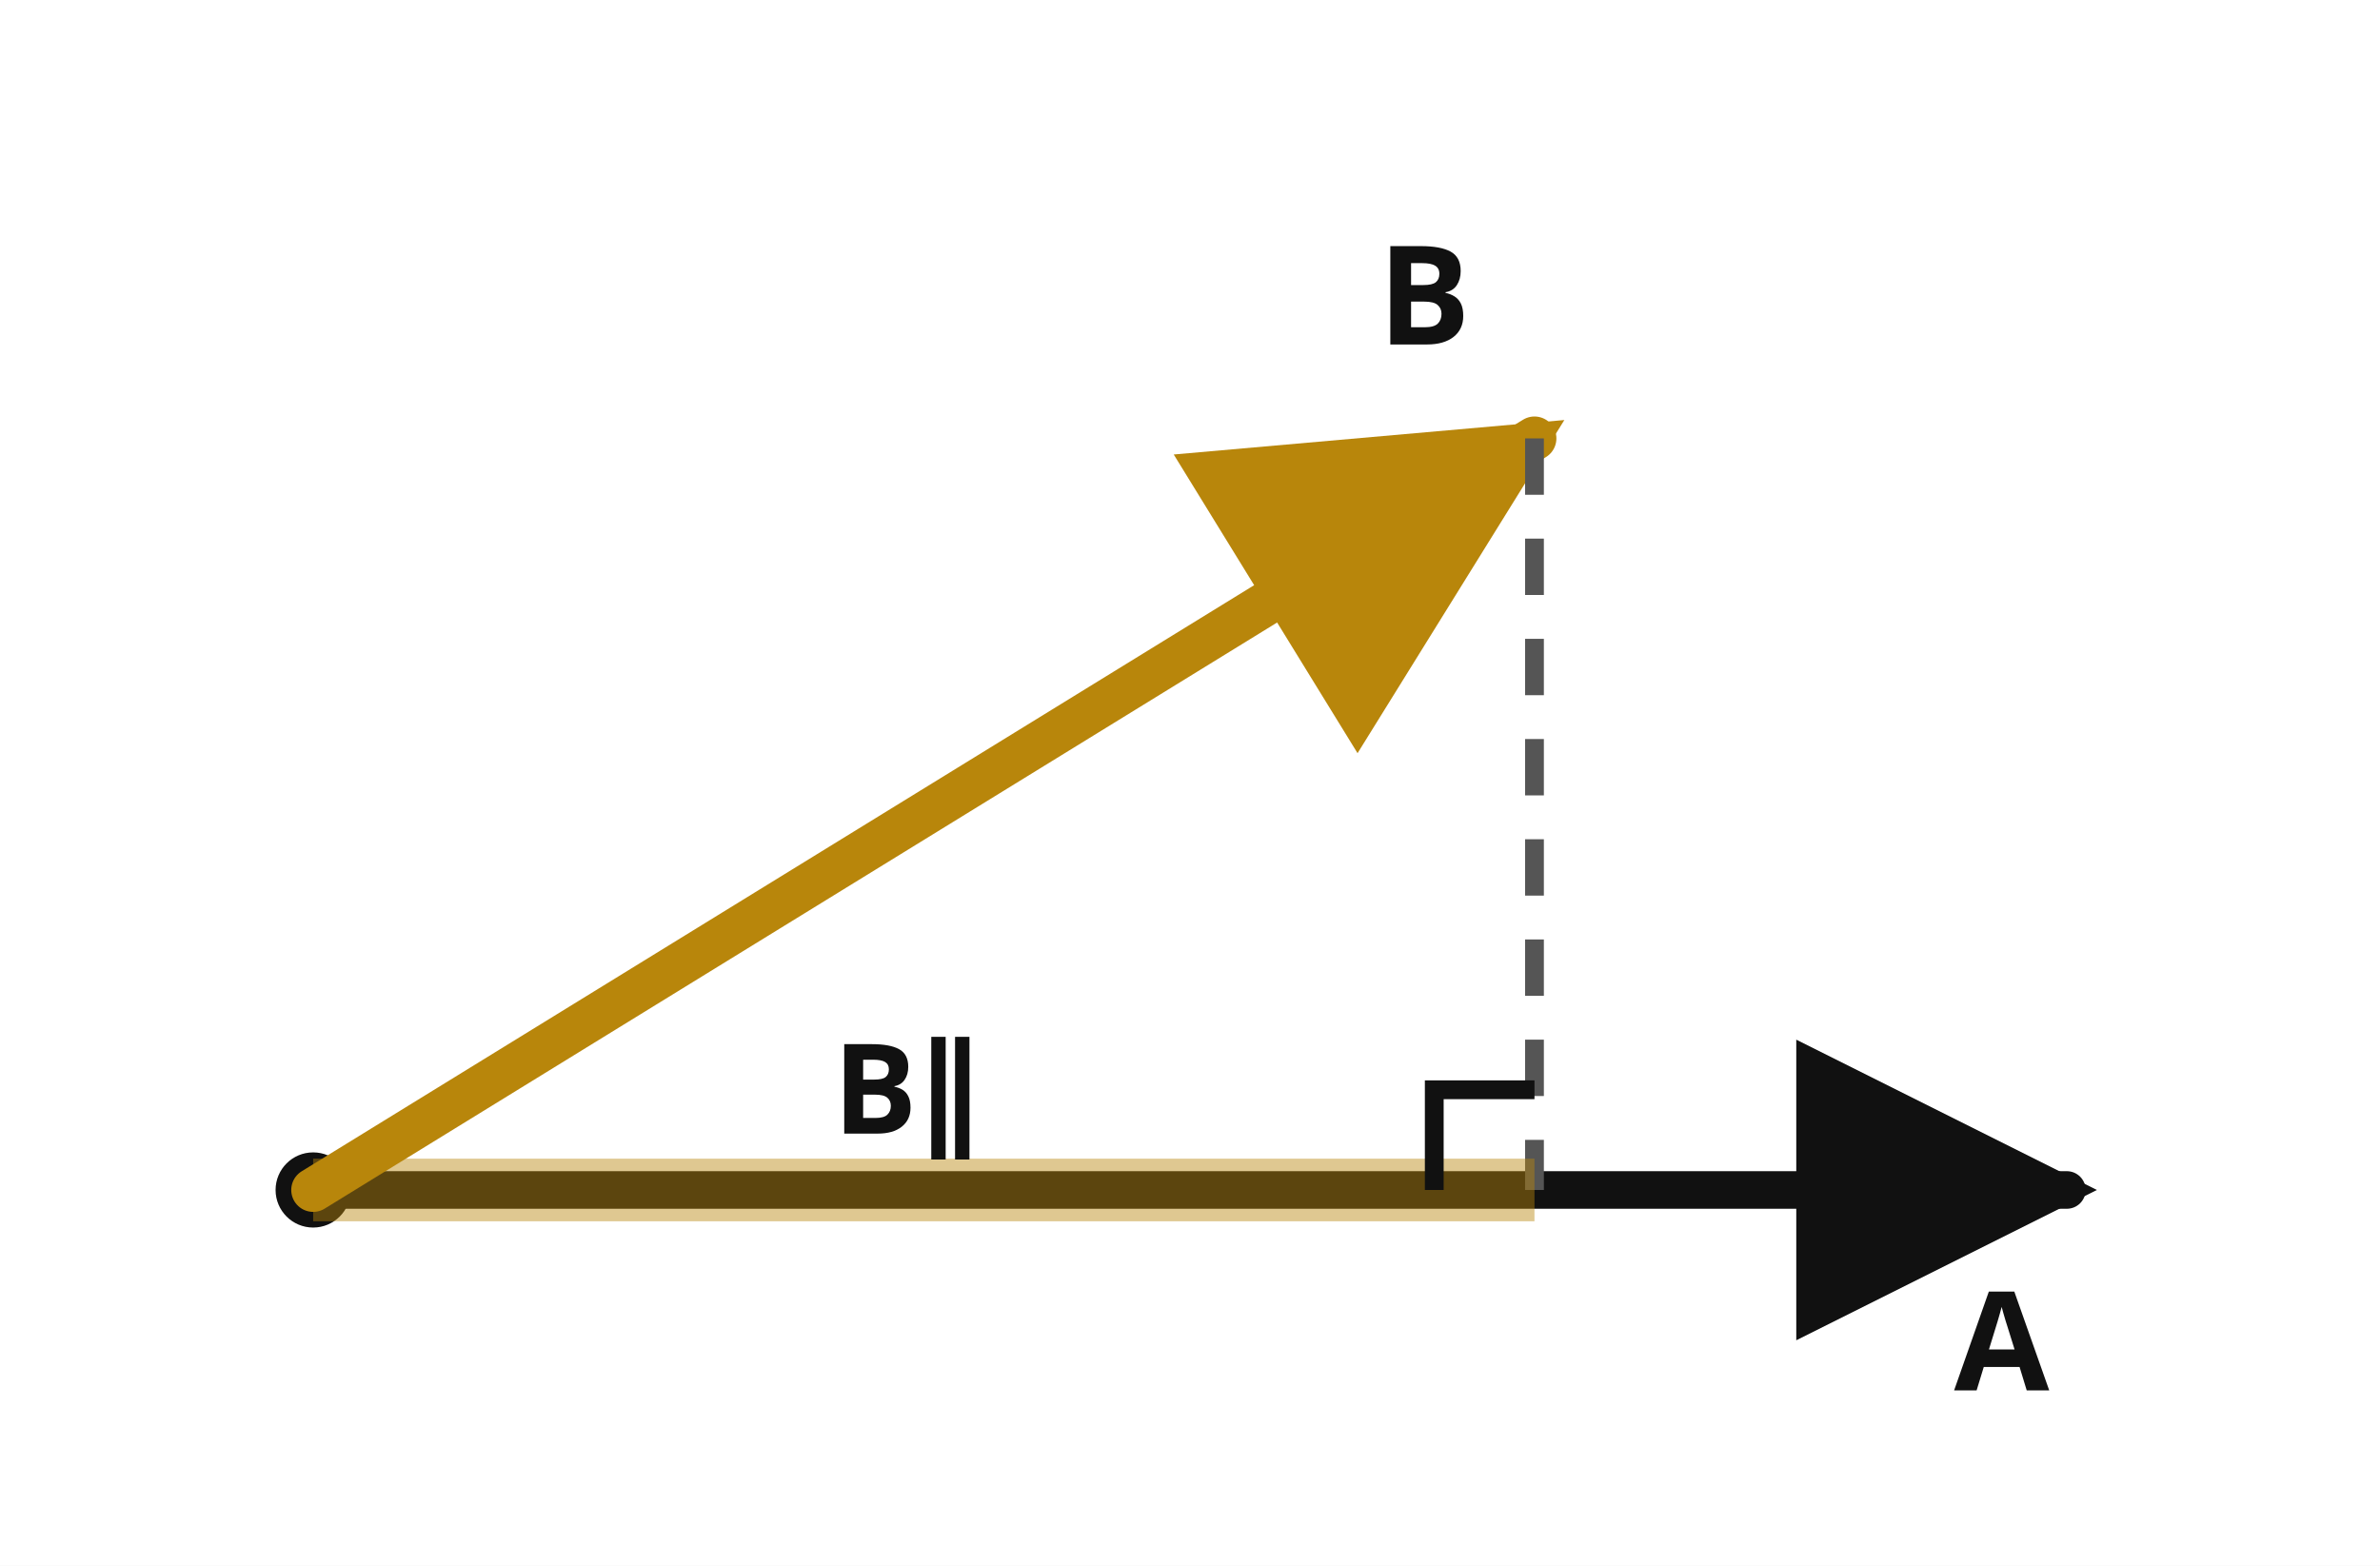
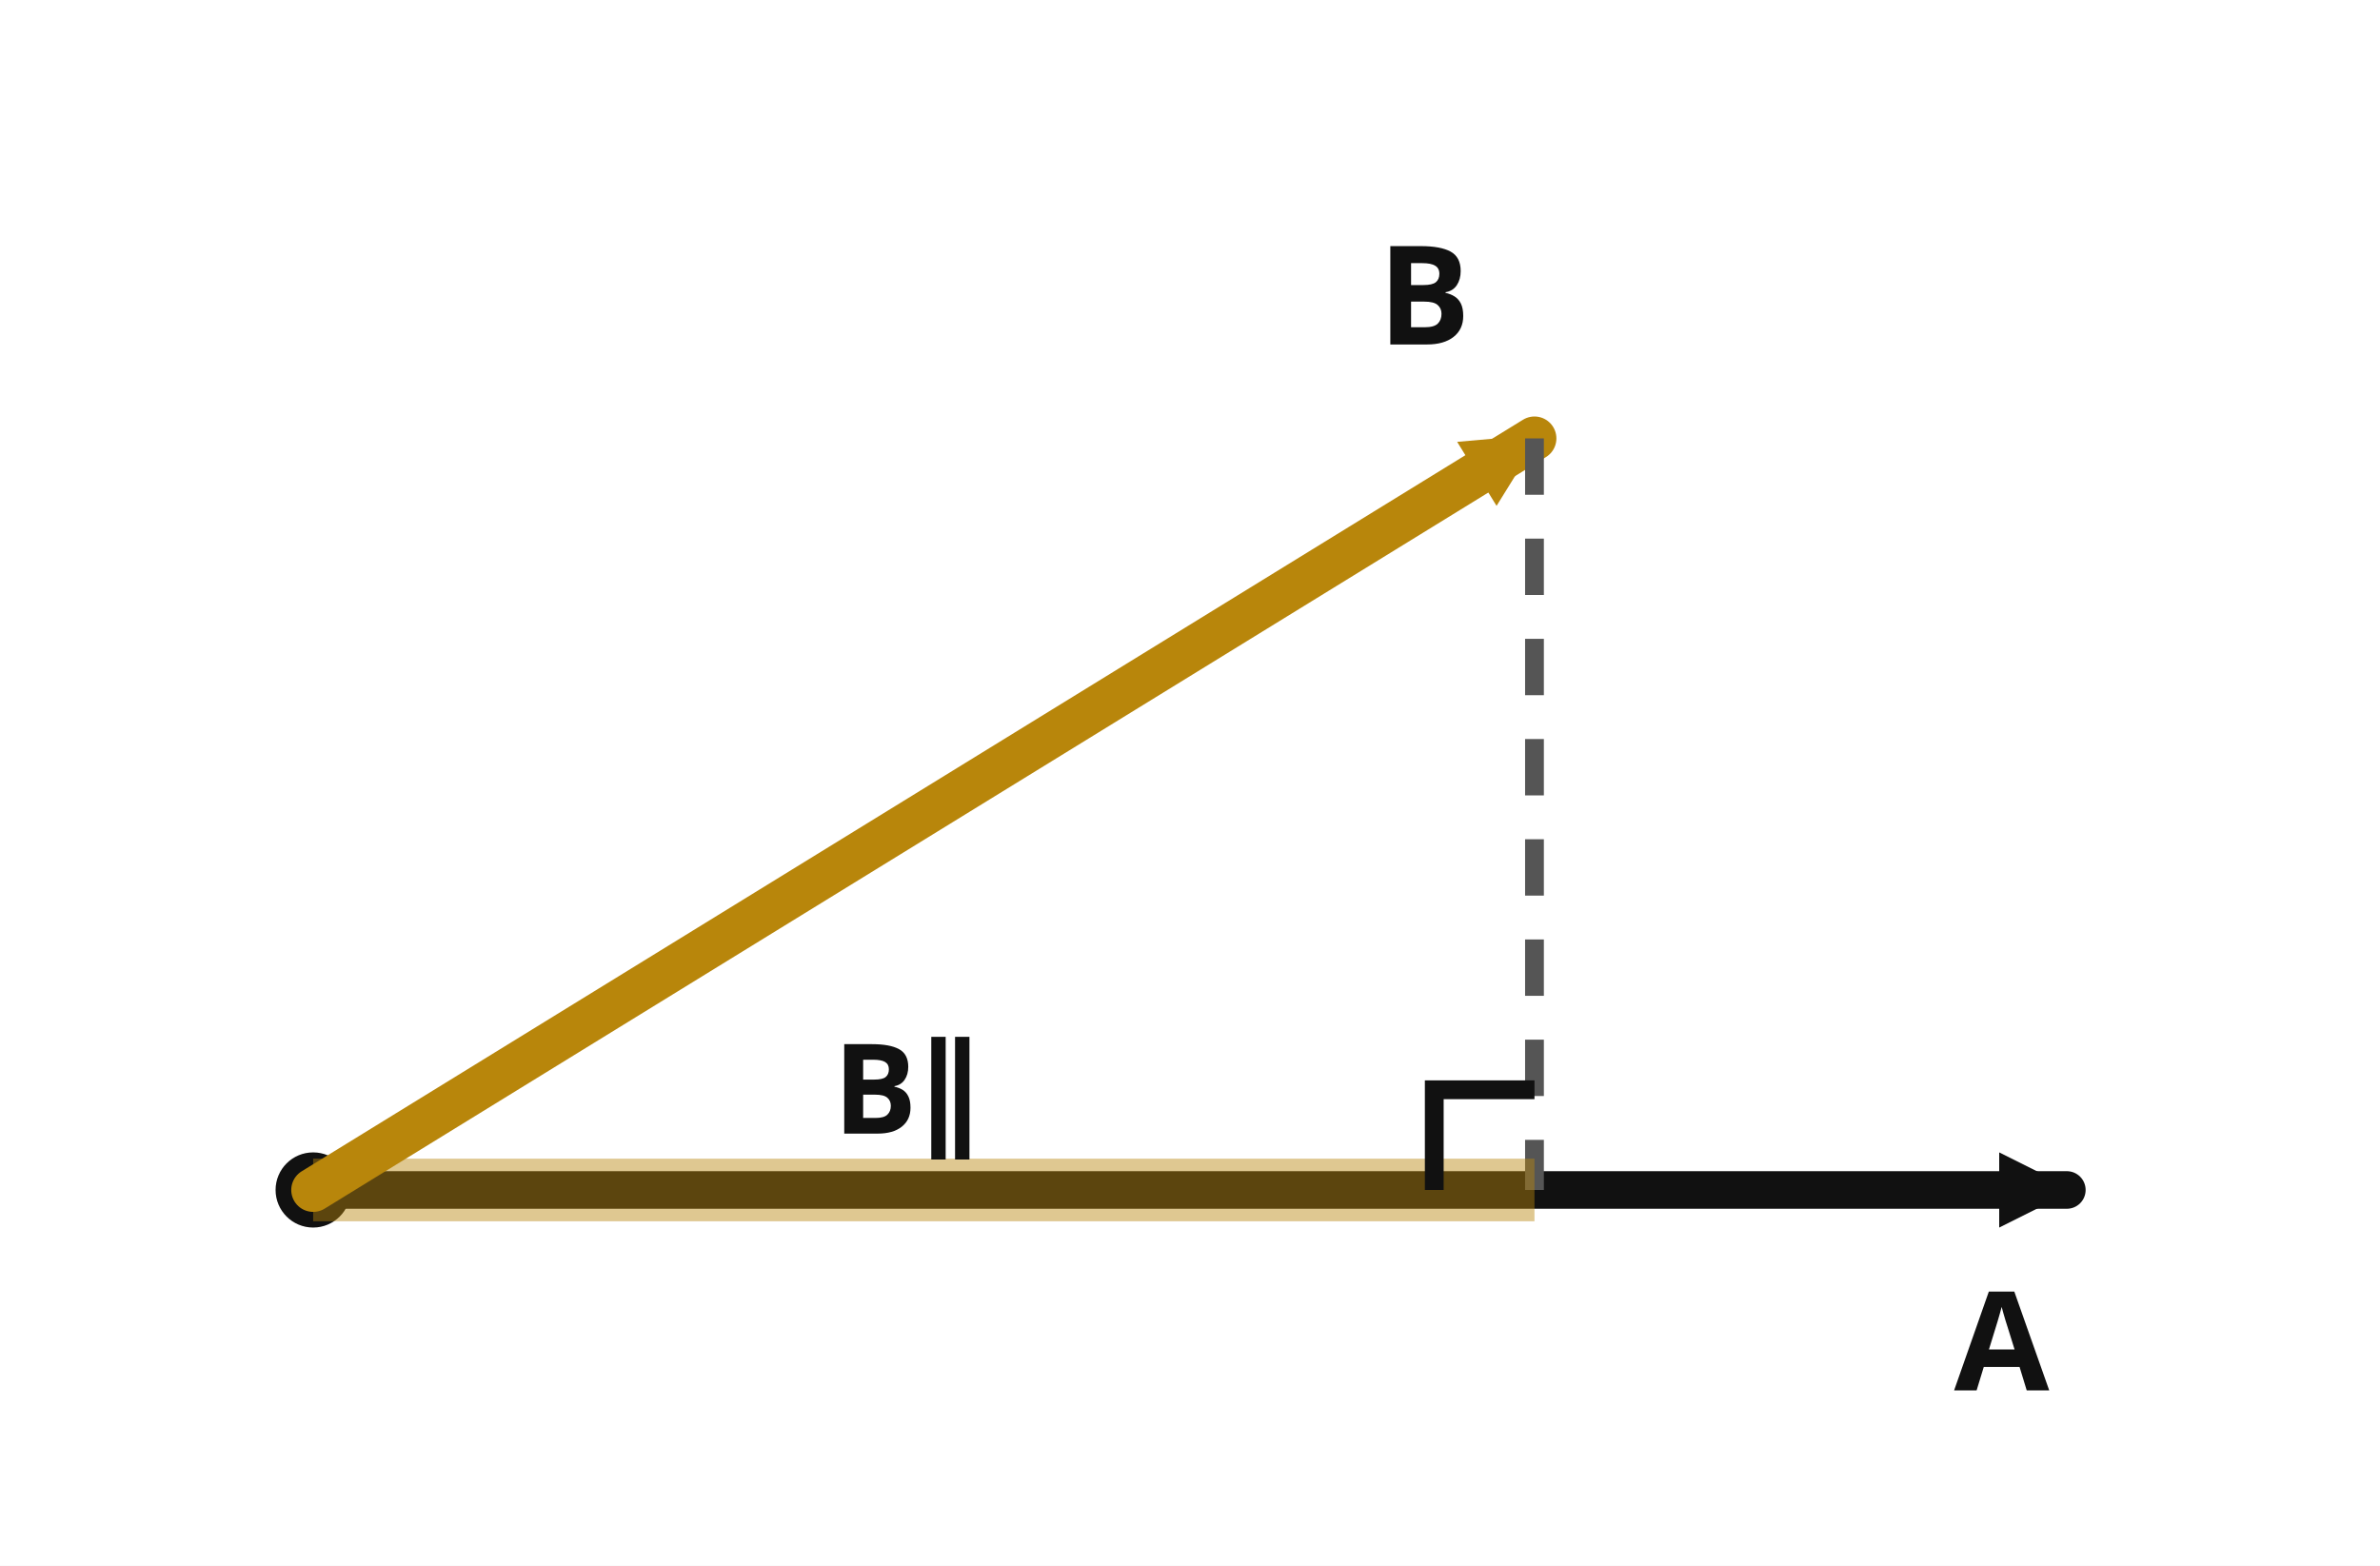
<svg xmlns="http://www.w3.org/2000/svg" viewBox="0 0 380 250" role="img" aria-labelledby="title desc">
  <defs>
-     <marker id="arrow-gold" viewBox="0 0 10 10" refX="9" refY="5" markerWidth="8" markerHeight="8" orient="auto">
+     <marker id="arrow-gold" viewBox="0 0 10 10" refX="9" refY="5" markerUnits="userSpaceOnUse" markerWidth="12" markerHeight="12" orient="auto">
      <path d="M 0 0 L 10 5 L 0 10 z" fill="#b8860b" />
    </marker>
-     <marker id="arrow-black" viewBox="0 0 10 10" refX="9" refY="5" markerWidth="8" markerHeight="8" orient="auto">
+     <marker id="arrow-black" viewBox="0 0 10 10" refX="9" refY="5" markerUnits="userSpaceOnUse" markerWidth="12" markerHeight="12" orient="auto">
      <path d="M 0 0 L 10 5 L 0 10 z" fill="#111" />
    </marker>
  </defs>
  <rect width="380" height="250" fill="#fff" />
  <circle cx="50" cy="190" r="6" fill="#111" />
  <line x1="50" y1="190" x2="330" y2="190" stroke="#111" stroke-width="6" stroke-linecap="round" marker-end="url(#arrow-black)" />
  <line x1="50" y1="190" x2="245" y2="70" stroke="#b8860b" stroke-width="7" stroke-linecap="round" marker-end="url(#arrow-gold)" />
  <line x1="245" y1="70" x2="245" y2="190" stroke="#555" stroke-width="3" stroke-dasharray="9 7" />
  <line x1="50" y1="190" x2="245" y2="190" stroke="#b8860b" stroke-width="10" opacity="0.45" />
  <path d="M 245 174 L 229 174 L 229 190" fill="none" stroke="#111" stroke-width="3" />
  <text x="312" y="222" font-family="sans-serif" font-size="22" font-weight="700" fill="#111">A</text>
  <text x="220" y="55" font-family="sans-serif" font-size="22" font-weight="700" fill="#111">B</text>
  <text x="133" y="181" font-family="sans-serif" font-size="20" font-weight="700" fill="#111">B∥</text>
</svg>
